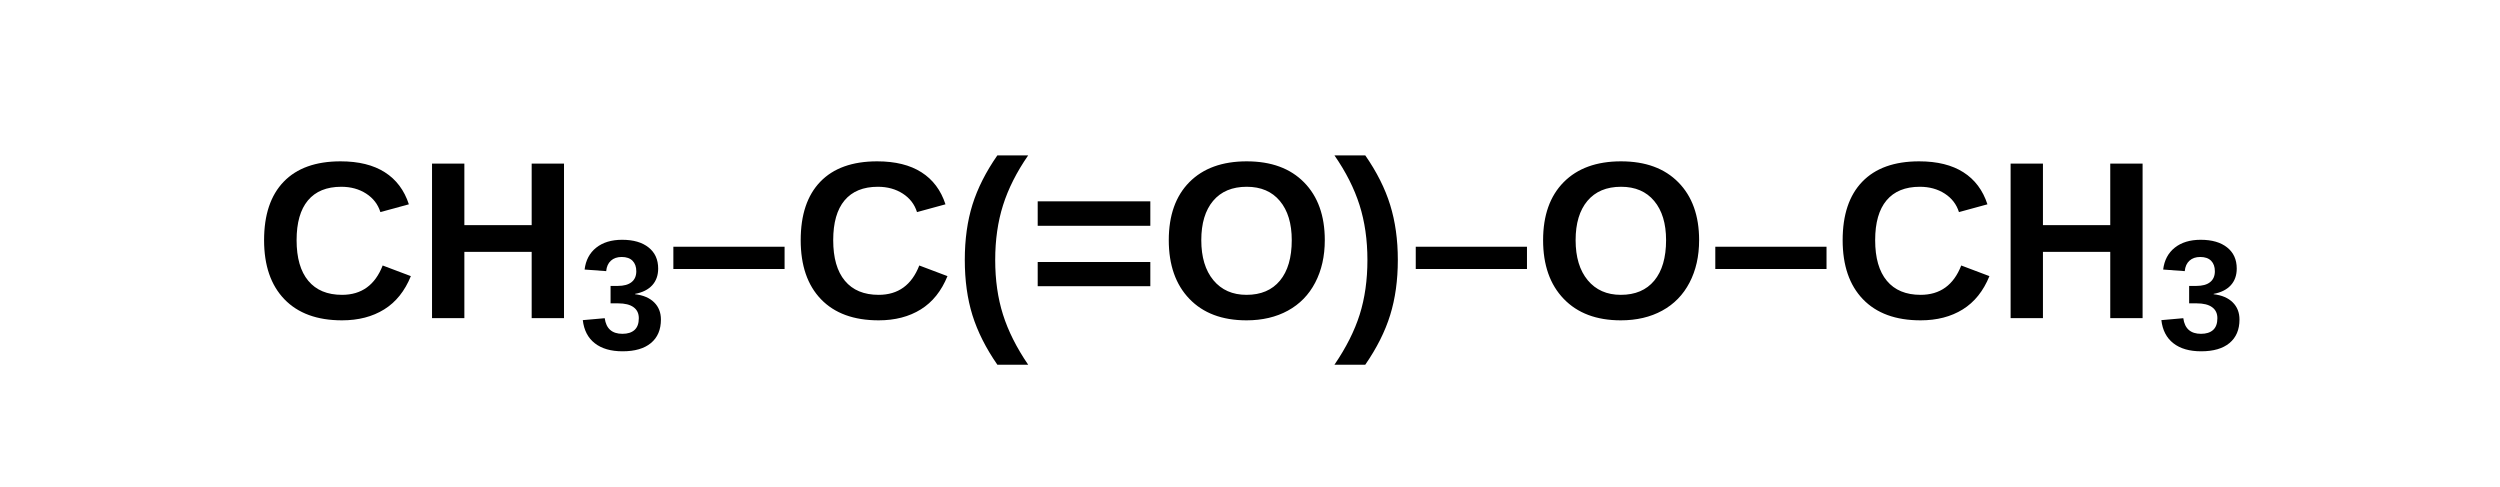
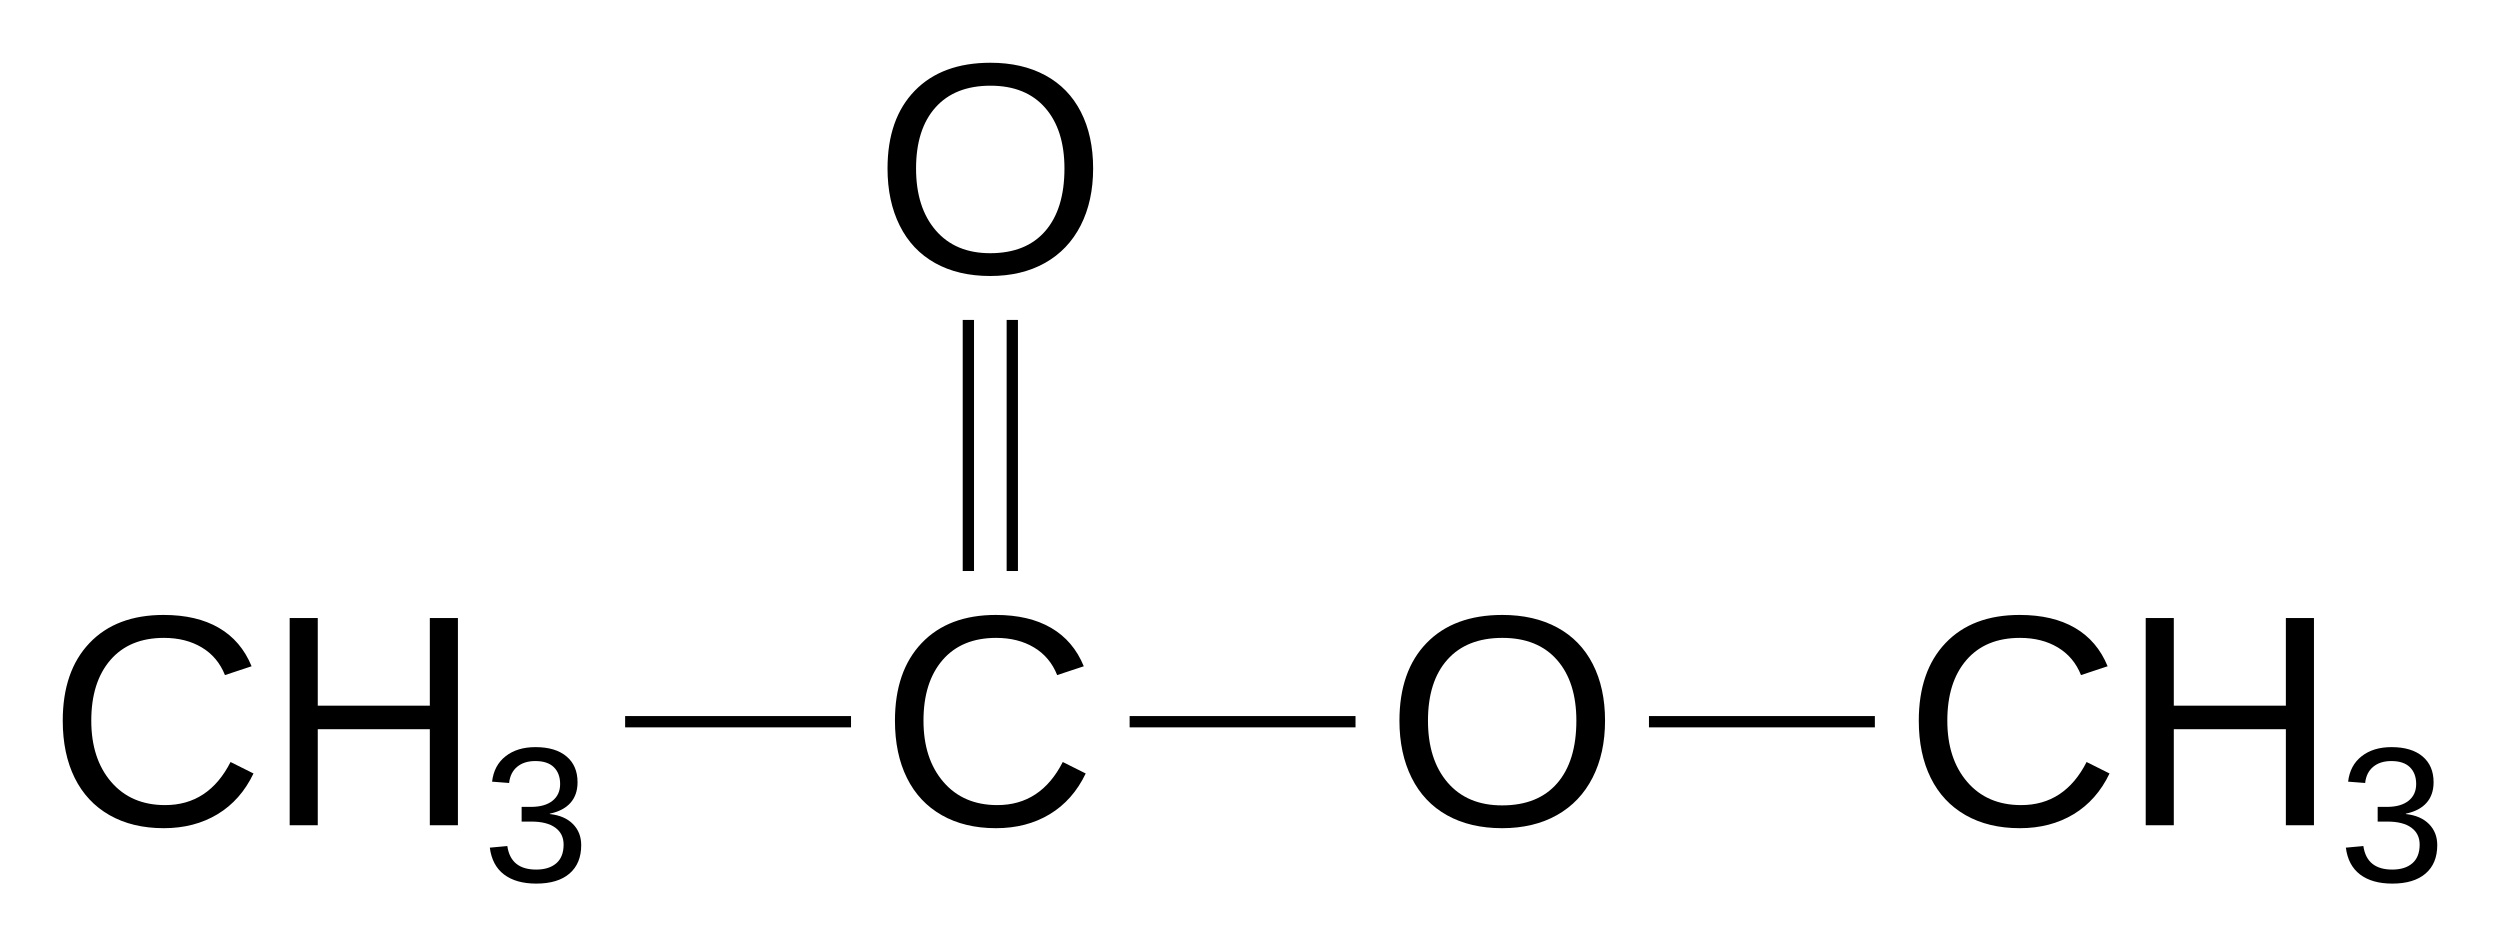
- <svg xmlns="http://www.w3.org/2000/svg" viewBox="0 0 668 130">
-   <text x="334" y="85" text-anchor="middle" font-family="Arial, sans-serif" font-size="60" font-weight="bold">CH<tspan baseline-shift="sub" font-size="70%">3</tspan>–C(=O)–O–CH<tspan baseline-shift="sub" font-size="70%">3</tspan>
-   </text>
+ <svg xmlns="http://www.w3.org/2000/svg" viewBox="-25.199 -115.016 398.415 150.816" role="img" aria-labelledby="title">
+   <g fill="none" stroke="#000" stroke-width="1.8" stroke-linecap="butt">
+     <line x1="74.426" y1="0.000" x2="110.426" y2="0.000" />
+     <line x1="154.825" y1="0.000" x2="190.825" y2="0.000" />
+     <line x1="237.590" y1="0.000" x2="273.590" y2="0.000" />
+     <line x1="129.126" y1="-24.016" x2="129.126" y2="-64.031" />
+     <line x1="136.126" y1="-24.016" x2="136.126" y2="-64.031" />
+   </g>
+   <g fill="#000">
+     <g data-label="CH3" data-anchor-x="0.000" data-anchor-y="0.000">
+       <path transform="translate(-17.6367 16.5) scale(1)" d="M18.562 -29.859Q13.078 -29.859 10.031 -26.332Q6.984 -22.805 6.984 -16.664Q6.984 -10.594 10.16 -6.902Q13.336 -3.211 18.75 -3.211Q25.688 -3.211 29.18 -10.078L32.836 -8.25Q30.797 -3.984 27.105 -1.758Q23.414 0.469 18.539 0.469Q13.547 0.469 9.902 -1.605Q6.258 -3.68 4.348 -7.535Q2.438 -11.391 2.438 -16.664Q2.438 -24.562 6.703 -29.039Q10.969 -33.516 18.516 -33.516Q23.789 -33.516 27.328 -31.453Q30.867 -29.391 32.531 -25.336L28.289 -23.93Q27.141 -26.812 24.598 -28.336Q22.055 -29.859 18.562 -29.859Z" />
+       <path transform="translate(17.0273 16.5) scale(1)" d="M26.273 -0L26.273 -15.305L8.414 -15.305L8.414 -0L3.938 -0L3.938 -33.023L8.414 -33.023L8.414 -19.055L26.273 -19.055L26.273 -33.023L30.75 -33.023L30.75 -0Z" />
+       <path transform="translate(51.6914 25.5) scale(0.64)" d="M24.586 -9.117Q24.586 -4.547 21.68 -2.039Q18.773 0.469 13.383 0.469Q8.367 0.469 5.379 -1.793Q2.391 -4.055 1.828 -8.484L6.188 -8.883Q7.031 -3.023 13.383 -3.023Q16.57 -3.023 18.387 -4.594Q20.203 -6.164 20.203 -9.258Q20.203 -11.953 18.129 -13.465Q16.055 -14.977 12.141 -14.977L9.75 -14.977L9.75 -18.633L12.047 -18.633Q15.516 -18.633 17.426 -20.145Q19.336 -21.656 19.336 -24.328Q19.336 -26.977 17.777 -28.512Q16.219 -30.047 13.148 -30.047Q10.359 -30.047 8.637 -28.617Q6.914 -27.188 6.633 -24.586L2.391 -24.914Q2.859 -28.969 5.754 -31.242Q8.648 -33.516 13.195 -33.516Q18.164 -33.516 20.918 -31.207Q23.672 -28.898 23.672 -24.773Q23.672 -21.609 21.902 -19.629Q20.133 -17.648 16.758 -16.945L16.758 -16.852Q20.461 -16.453 22.523 -14.367Q24.586 -12.281 24.586 -9.117Z" />
+     </g>
+     <g data-label="C" data-anchor-x="132.626" data-anchor-y="0.000">
+       <path transform="translate(114.9889 16.5) scale(1)" d="M18.562 -29.859Q13.078 -29.859 10.031 -26.332Q6.984 -22.805 6.984 -16.664Q6.984 -10.594 10.16 -6.902Q13.336 -3.211 18.75 -3.211Q25.688 -3.211 29.18 -10.078L32.836 -8.25Q30.797 -3.984 27.105 -1.758Q23.414 0.469 18.539 0.469Q13.547 0.469 9.902 -1.605Q6.258 -3.68 4.348 -7.535Q2.438 -11.391 2.438 -16.664Q2.438 -24.562 6.703 -29.039Q10.969 -33.516 18.516 -33.516Q23.789 -33.516 27.328 -31.453Q30.867 -29.391 32.531 -25.336L28.289 -23.93Q27.141 -26.812 24.598 -28.336Q22.055 -29.859 18.562 -29.859Z" />
+     </g>
+     <g data-label="O" data-anchor-x="214.208" data-anchor-y="0.000">
+       <path transform="translate(195.5514 16.5) scale(1)" d="M35.039 -16.664Q35.039 -11.484 33.059 -7.594Q31.078 -3.703 27.375 -1.617Q23.672 0.469 18.633 0.469Q13.547 0.469 9.855 -1.594Q6.164 -3.656 4.219 -7.559Q2.273 -11.461 2.273 -16.664Q2.273 -24.586 6.609 -29.051Q10.945 -33.516 18.68 -33.516Q23.719 -33.516 27.422 -31.512Q31.125 -29.508 33.082 -25.688Q35.039 -21.867 35.039 -16.664ZM30.469 -16.664Q30.469 -22.828 27.387 -26.344Q24.305 -29.859 18.68 -29.859Q13.008 -29.859 9.914 -26.391Q6.82 -22.922 6.82 -16.664Q6.82 -10.453 9.949 -6.809Q13.078 -3.164 18.633 -3.164Q24.352 -3.164 27.41 -6.691Q30.469 -10.219 30.469 -16.664Z" />
+     </g>
+     <g data-label="CH3" data-anchor-x="295.790" data-anchor-y="0.000">
+       <path transform="translate(278.153 16.5) scale(1)" d="M18.562 -29.859Q13.078 -29.859 10.031 -26.332Q6.984 -22.805 6.984 -16.664Q6.984 -10.594 10.16 -6.902Q13.336 -3.211 18.75 -3.211Q25.688 -3.211 29.18 -10.078L32.836 -8.25Q30.797 -3.984 27.105 -1.758Q23.414 0.469 18.539 0.469Q13.547 0.469 9.902 -1.605Q6.258 -3.68 4.348 -7.535Q2.438 -11.391 2.438 -16.664Q2.438 -24.562 6.703 -29.039Q10.969 -33.516 18.516 -33.516Q23.789 -33.516 27.328 -31.453Q30.867 -29.391 32.531 -25.336L28.289 -23.93Q27.141 -26.812 24.598 -28.336Q22.055 -29.859 18.562 -29.859Z" />
+       <path transform="translate(312.817 16.5) scale(1)" d="M26.273 -0L26.273 -15.305L8.414 -15.305L8.414 -0L3.938 -0L3.938 -33.023L8.414 -33.023L8.414 -19.055L26.273 -19.055L26.273 -33.023L30.75 -33.023L30.75 -0Z" />
+       <path transform="translate(347.4811 25.5) scale(0.64)" d="M24.586 -9.117Q24.586 -4.547 21.68 -2.039Q18.773 0.469 13.383 0.469Q8.367 0.469 5.379 -1.793Q2.391 -4.055 1.828 -8.484L6.188 -8.883Q7.031 -3.023 13.383 -3.023Q16.57 -3.023 18.387 -4.594Q20.203 -6.164 20.203 -9.258Q20.203 -11.953 18.129 -13.465Q16.055 -14.977 12.141 -14.977L9.75 -14.977L9.75 -18.633L12.047 -18.633Q15.516 -18.633 17.426 -20.145Q19.336 -21.656 19.336 -24.328Q19.336 -26.977 17.777 -28.512Q16.219 -30.047 13.148 -30.047Q10.359 -30.047 8.637 -28.617Q6.914 -27.188 6.633 -24.586L2.391 -24.914Q2.859 -28.969 5.754 -31.242Q8.648 -33.516 13.195 -33.516Q18.164 -33.516 20.918 -31.207Q23.672 -28.898 23.672 -24.773Q23.672 -21.609 21.902 -19.629Q20.133 -17.648 16.758 -16.945L16.758 -16.852Q20.461 -16.453 22.523 -14.367Q24.586 -12.281 24.586 -9.117Z" />
+     </g>
+     <g data-label="O" data-anchor-x="132.626" data-anchor-y="-88.000">
+       <path transform="translate(113.9694 -71.5) scale(1)" d="M35.039 -16.664Q35.039 -11.484 33.059 -7.594Q31.078 -3.703 27.375 -1.617Q23.672 0.469 18.633 0.469Q13.547 0.469 9.855 -1.594Q6.164 -3.656 4.219 -7.559Q2.273 -11.461 2.273 -16.664Q2.273 -24.586 6.609 -29.051Q10.945 -33.516 18.68 -33.516Q23.719 -33.516 27.422 -31.512Q31.125 -29.508 33.082 -25.688Q35.039 -21.867 35.039 -16.664ZM30.469 -16.664Q30.469 -22.828 27.387 -26.344Q24.305 -29.859 18.68 -29.859Q13.008 -29.859 9.914 -26.391Q6.82 -22.922 6.82 -16.664Q6.82 -10.453 9.949 -6.809Q13.078 -3.164 18.633 -3.164Q24.352 -3.164 27.41 -6.691Q30.469 -10.219 30.469 -16.664Z" />
+     </g>
+   </g>
</svg>
